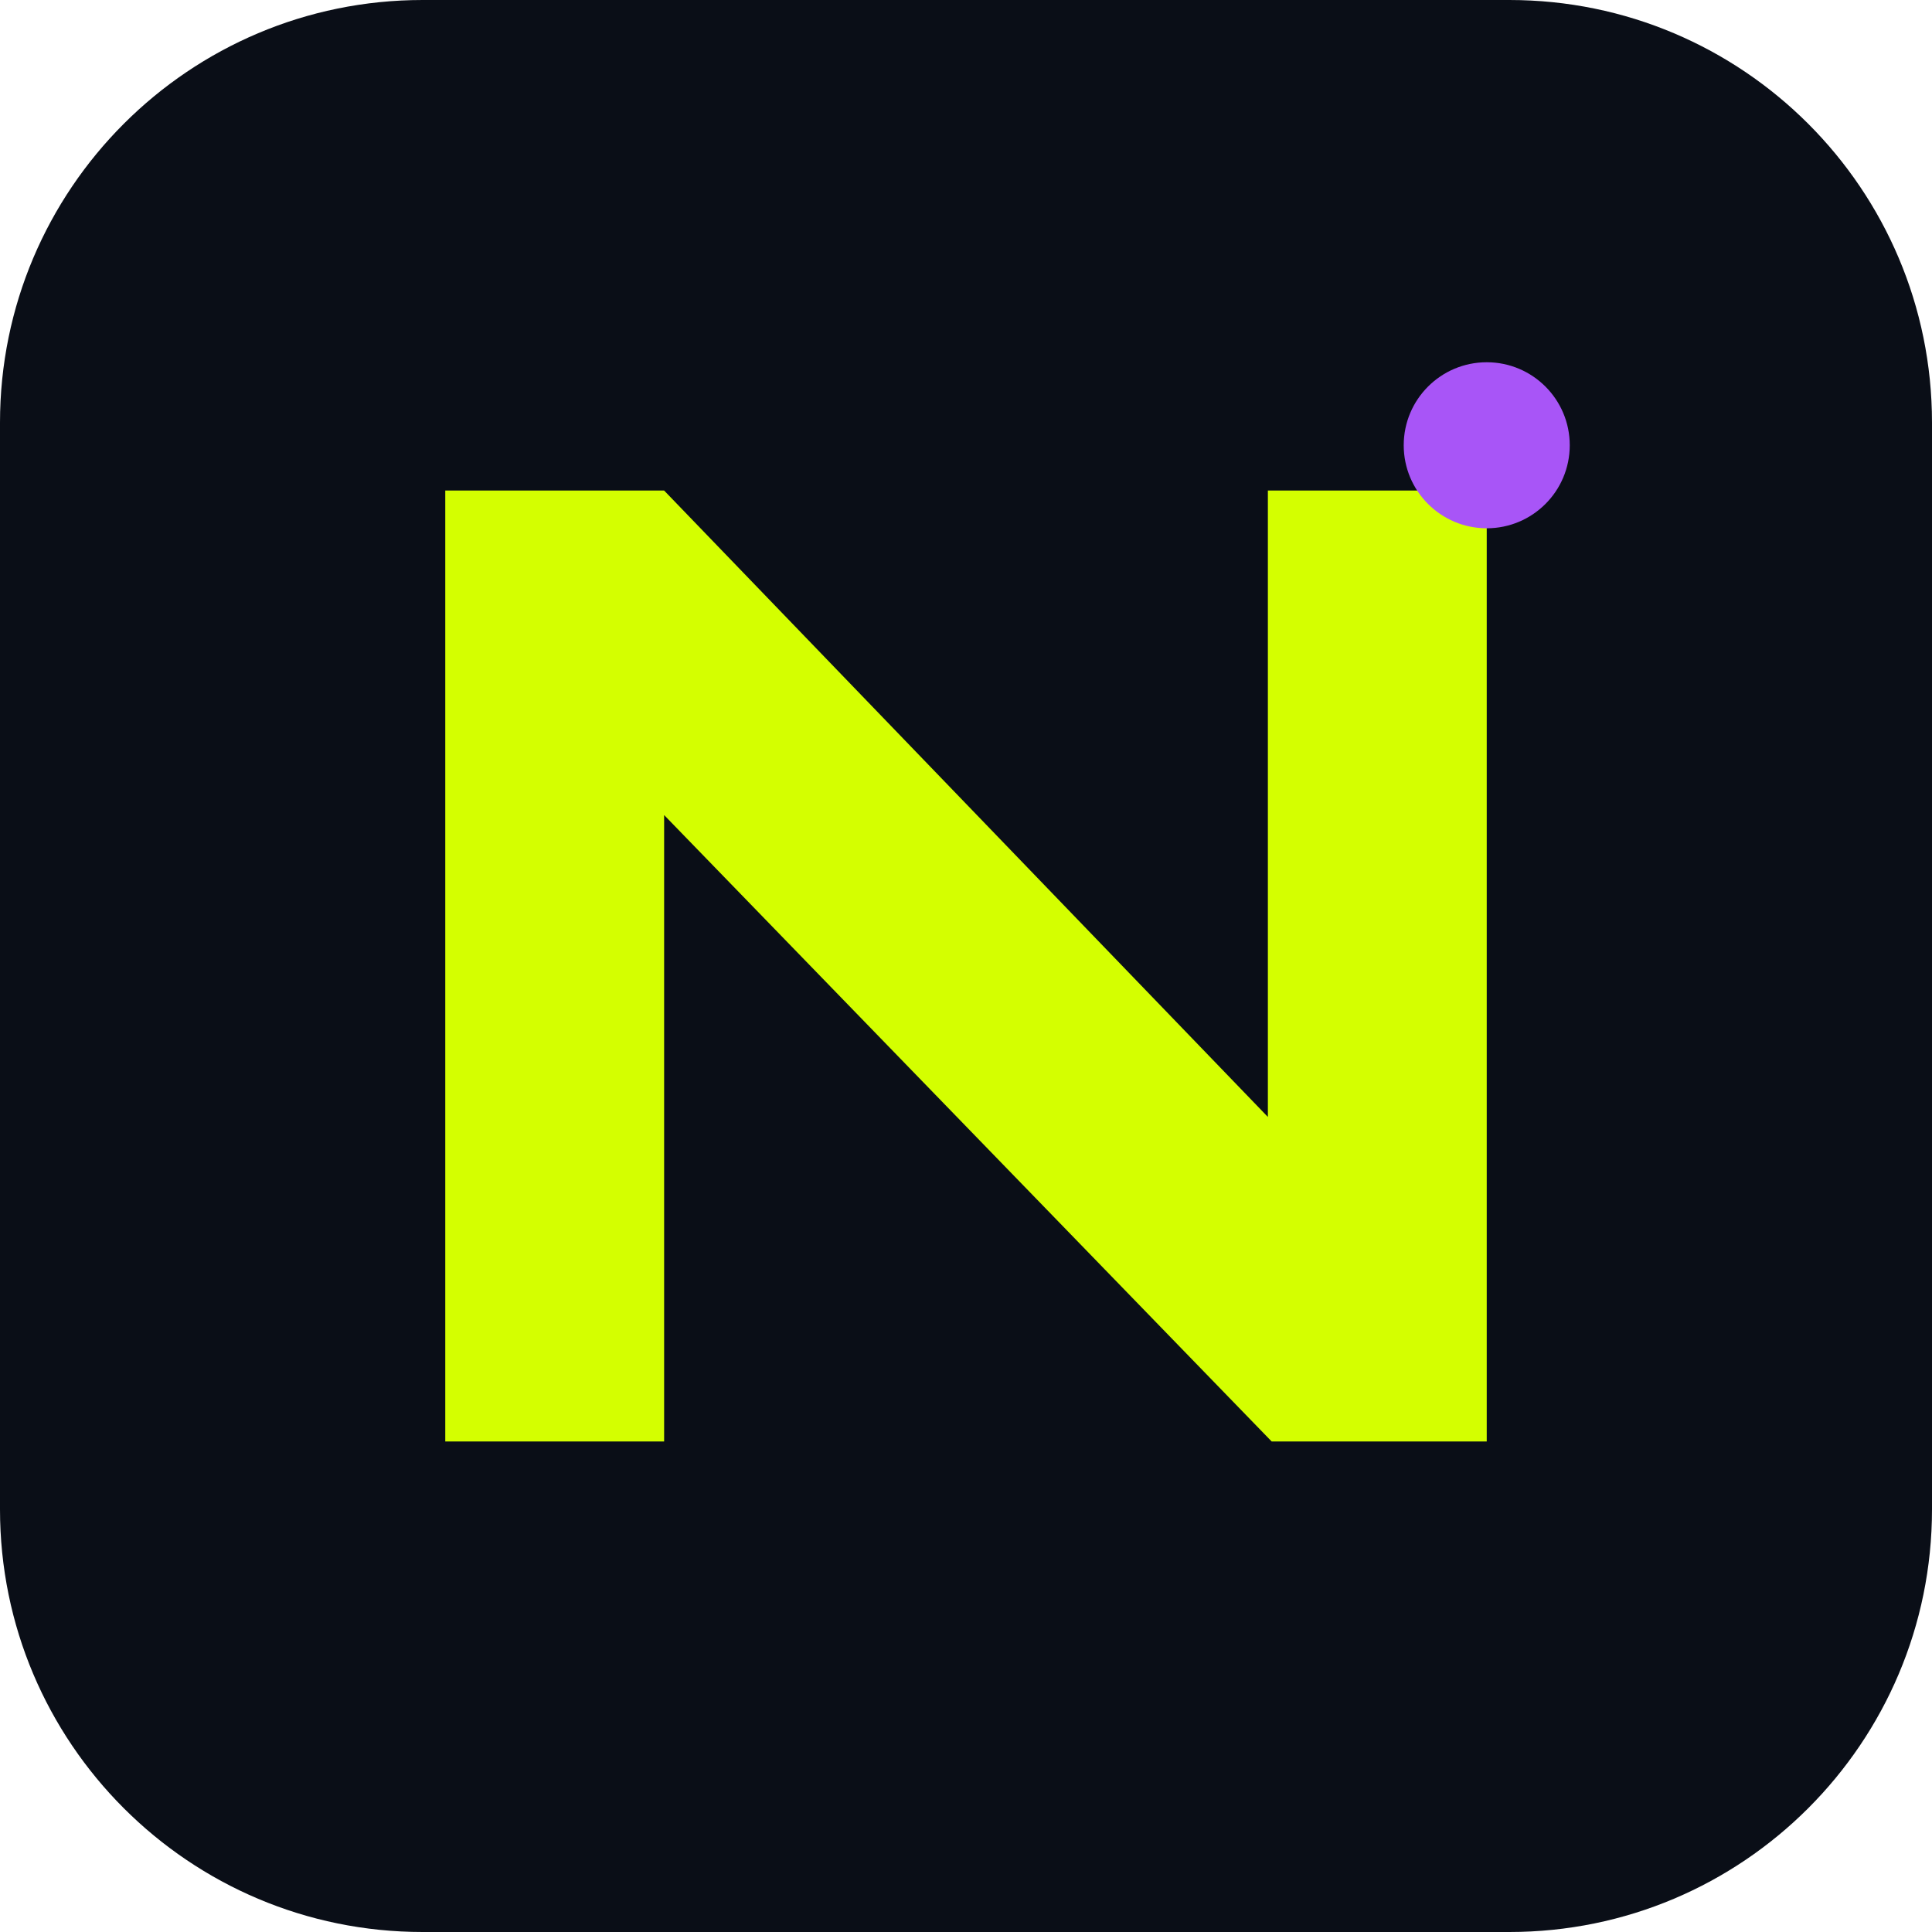
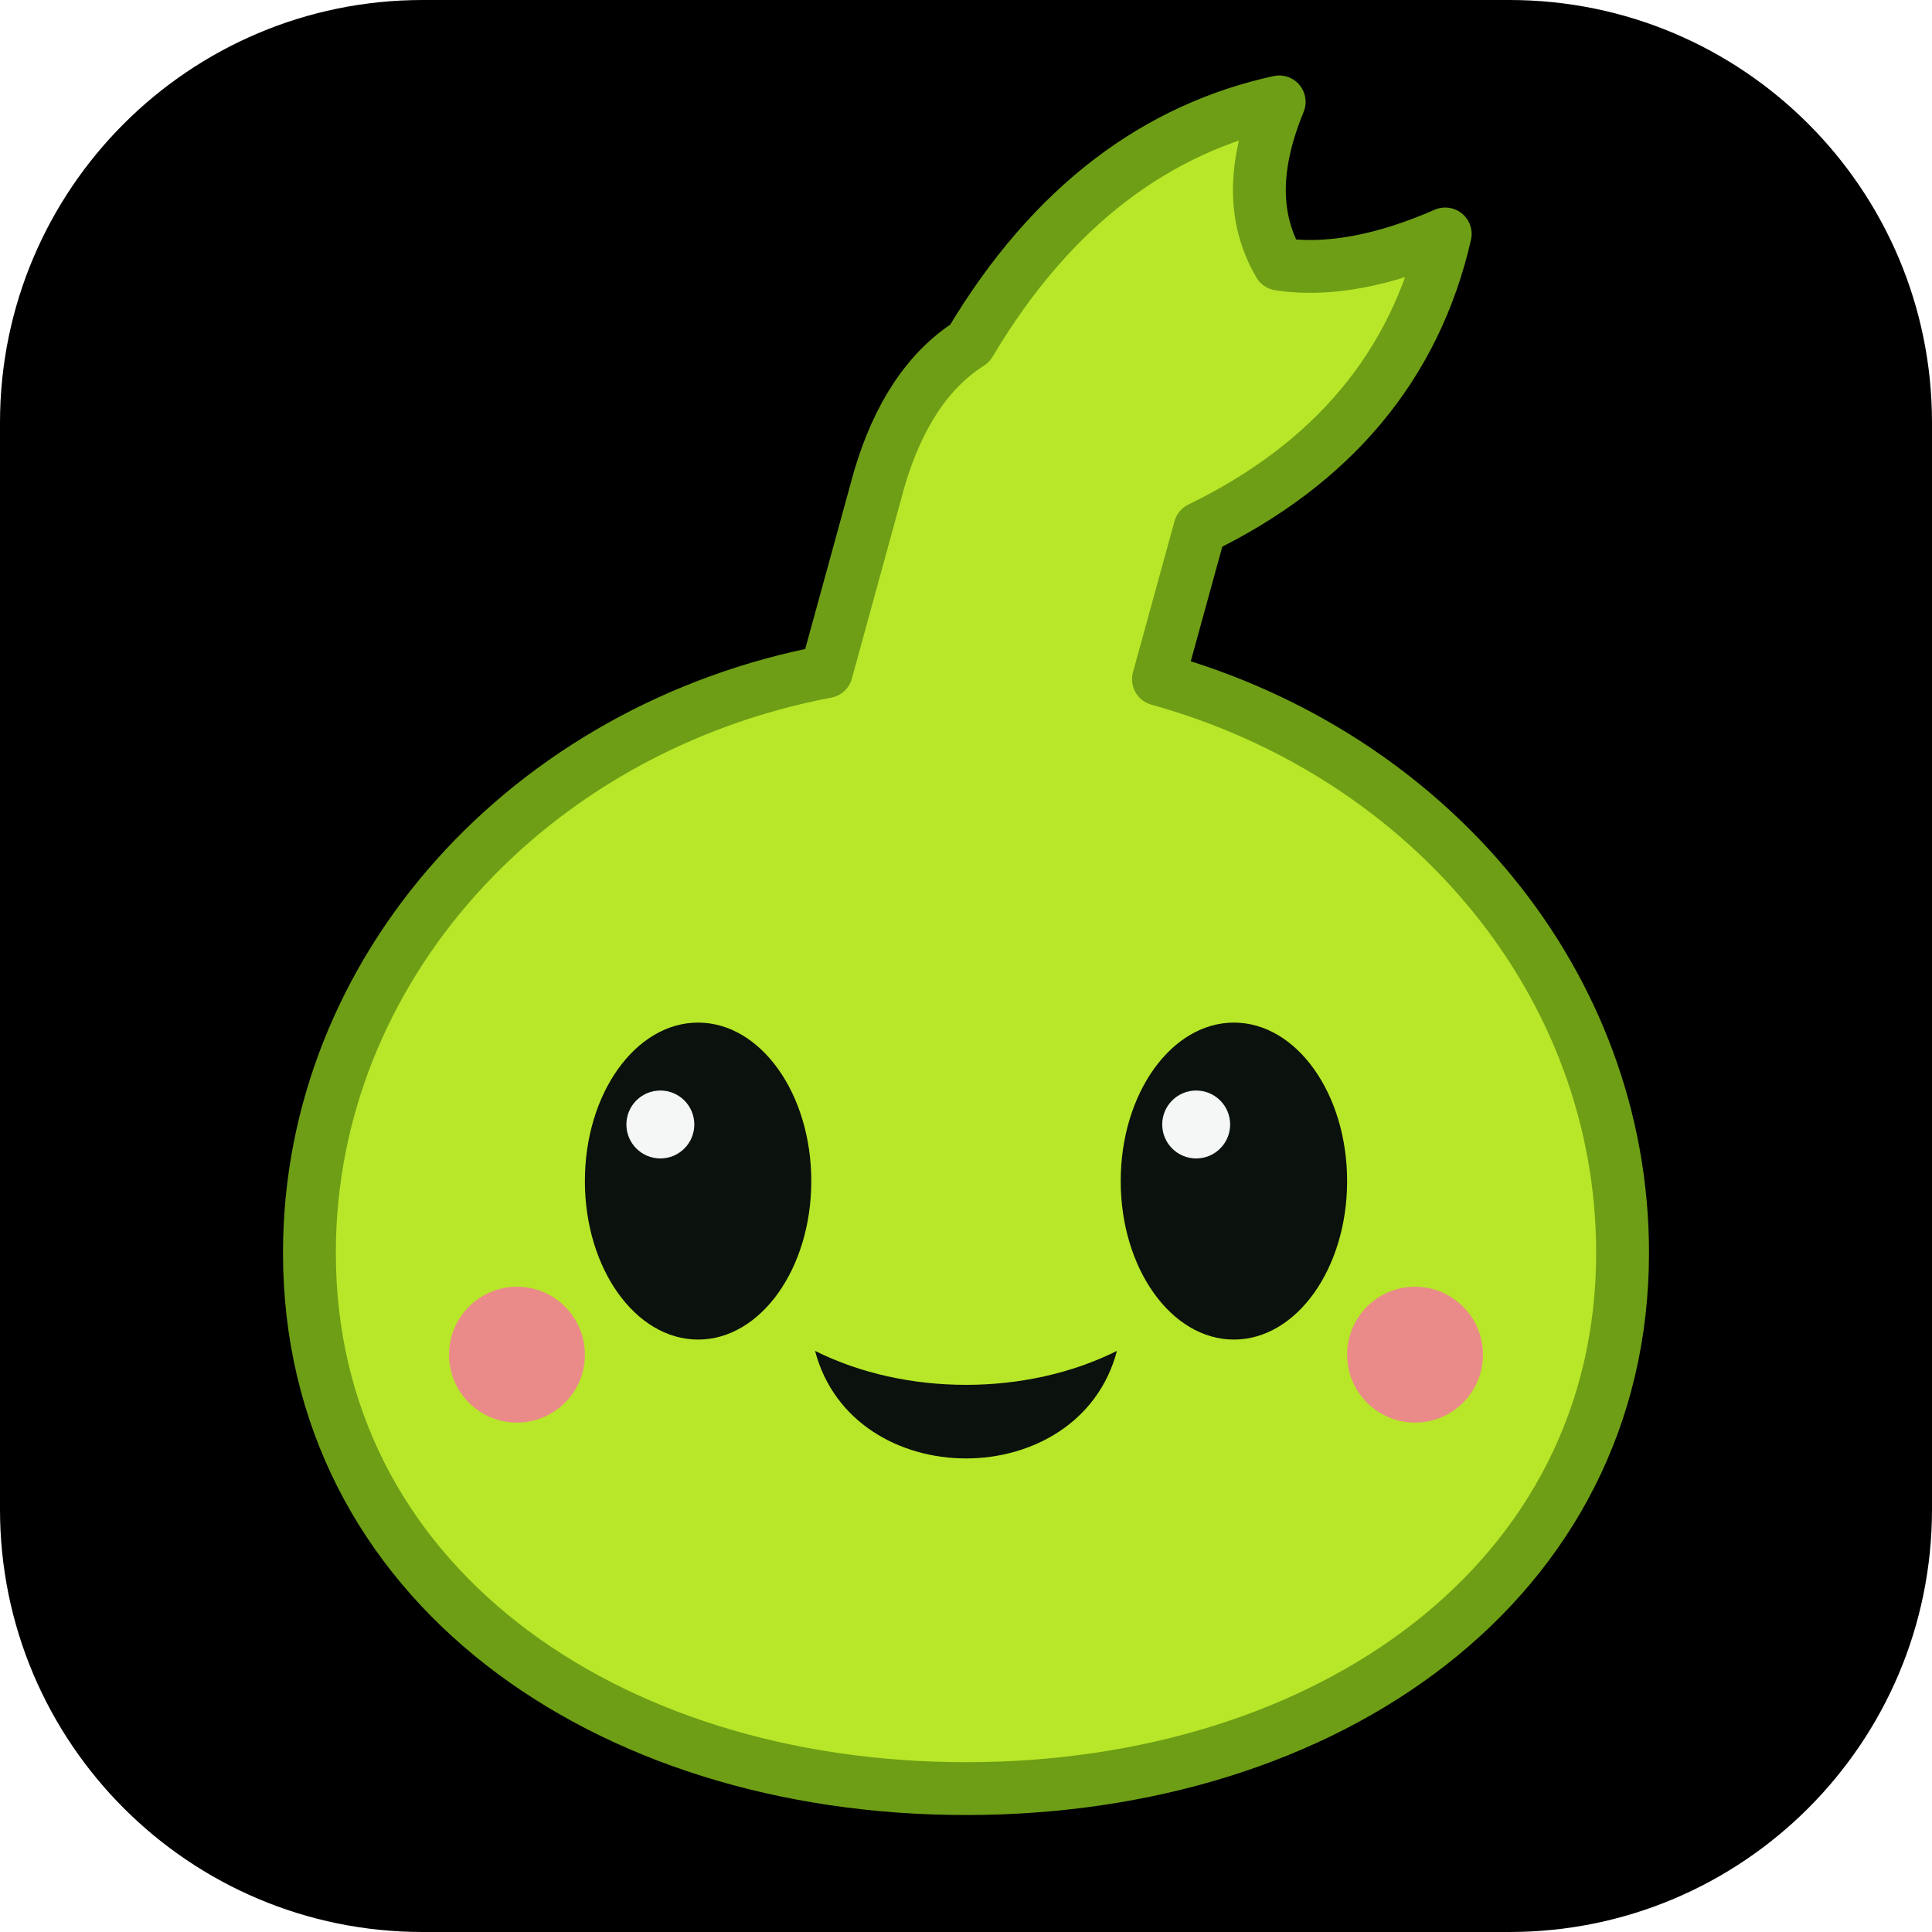
- <svg xmlns="http://www.w3.org/2000/svg" viewBox="0 0 512 512" role="img" aria-label="Nexora AI">
-   <rect width="512" height="512" rx="112" fill="#0A0E17" />
-   <path d="M118 382V130h58l160 166V130h58v252h-57L176 216v166z" fill="#D4FF00" />
-   <circle cx="394" cy="118" r="22" fill="#A855F7" />
+ <svg xmlns="http://www.w3.org/2000/svg" viewBox="0 0 512 512" role="img" aria-label="PortKheaw">
+   <rect width="512" height="512" rx="112" fill="#000000" />
+   <path d="M257 91c22-37 50-57 82-64-7 17-7 31 0 43 13 2 28-1 44-8-8 35-30 61-65 78l-11 40c72 20 123 81 123 152 0 87-78 142-174 142S82 419 82 332c0-75 58-139 137-154l14-51c5-17 13-29 24-36Z" fill="#B7E728" stroke="#6E9E16" stroke-width="14" stroke-linejoin="round" />
+   <ellipse cx="185" cy="313" rx="30" ry="42" fill="#0B110D" />
+   <ellipse cx="327" cy="313" rx="30" ry="42" fill="#0B110D" />
+   <circle cx="175" cy="298" r="9" fill="#F4F7F5" />
+   <circle cx="317" cy="298" r="9" fill="#F4F7F5" />
+   <path d="M216 358c10 38 70 38 80 0-24 12-56 12-80 0Z" fill="#0B110D" />
+   <circle cx="137" cy="359" r="18" fill="#F07F97" opacity=".88" />
+   <circle cx="375" cy="359" r="18" fill="#F07F97" opacity=".88" />
</svg>
